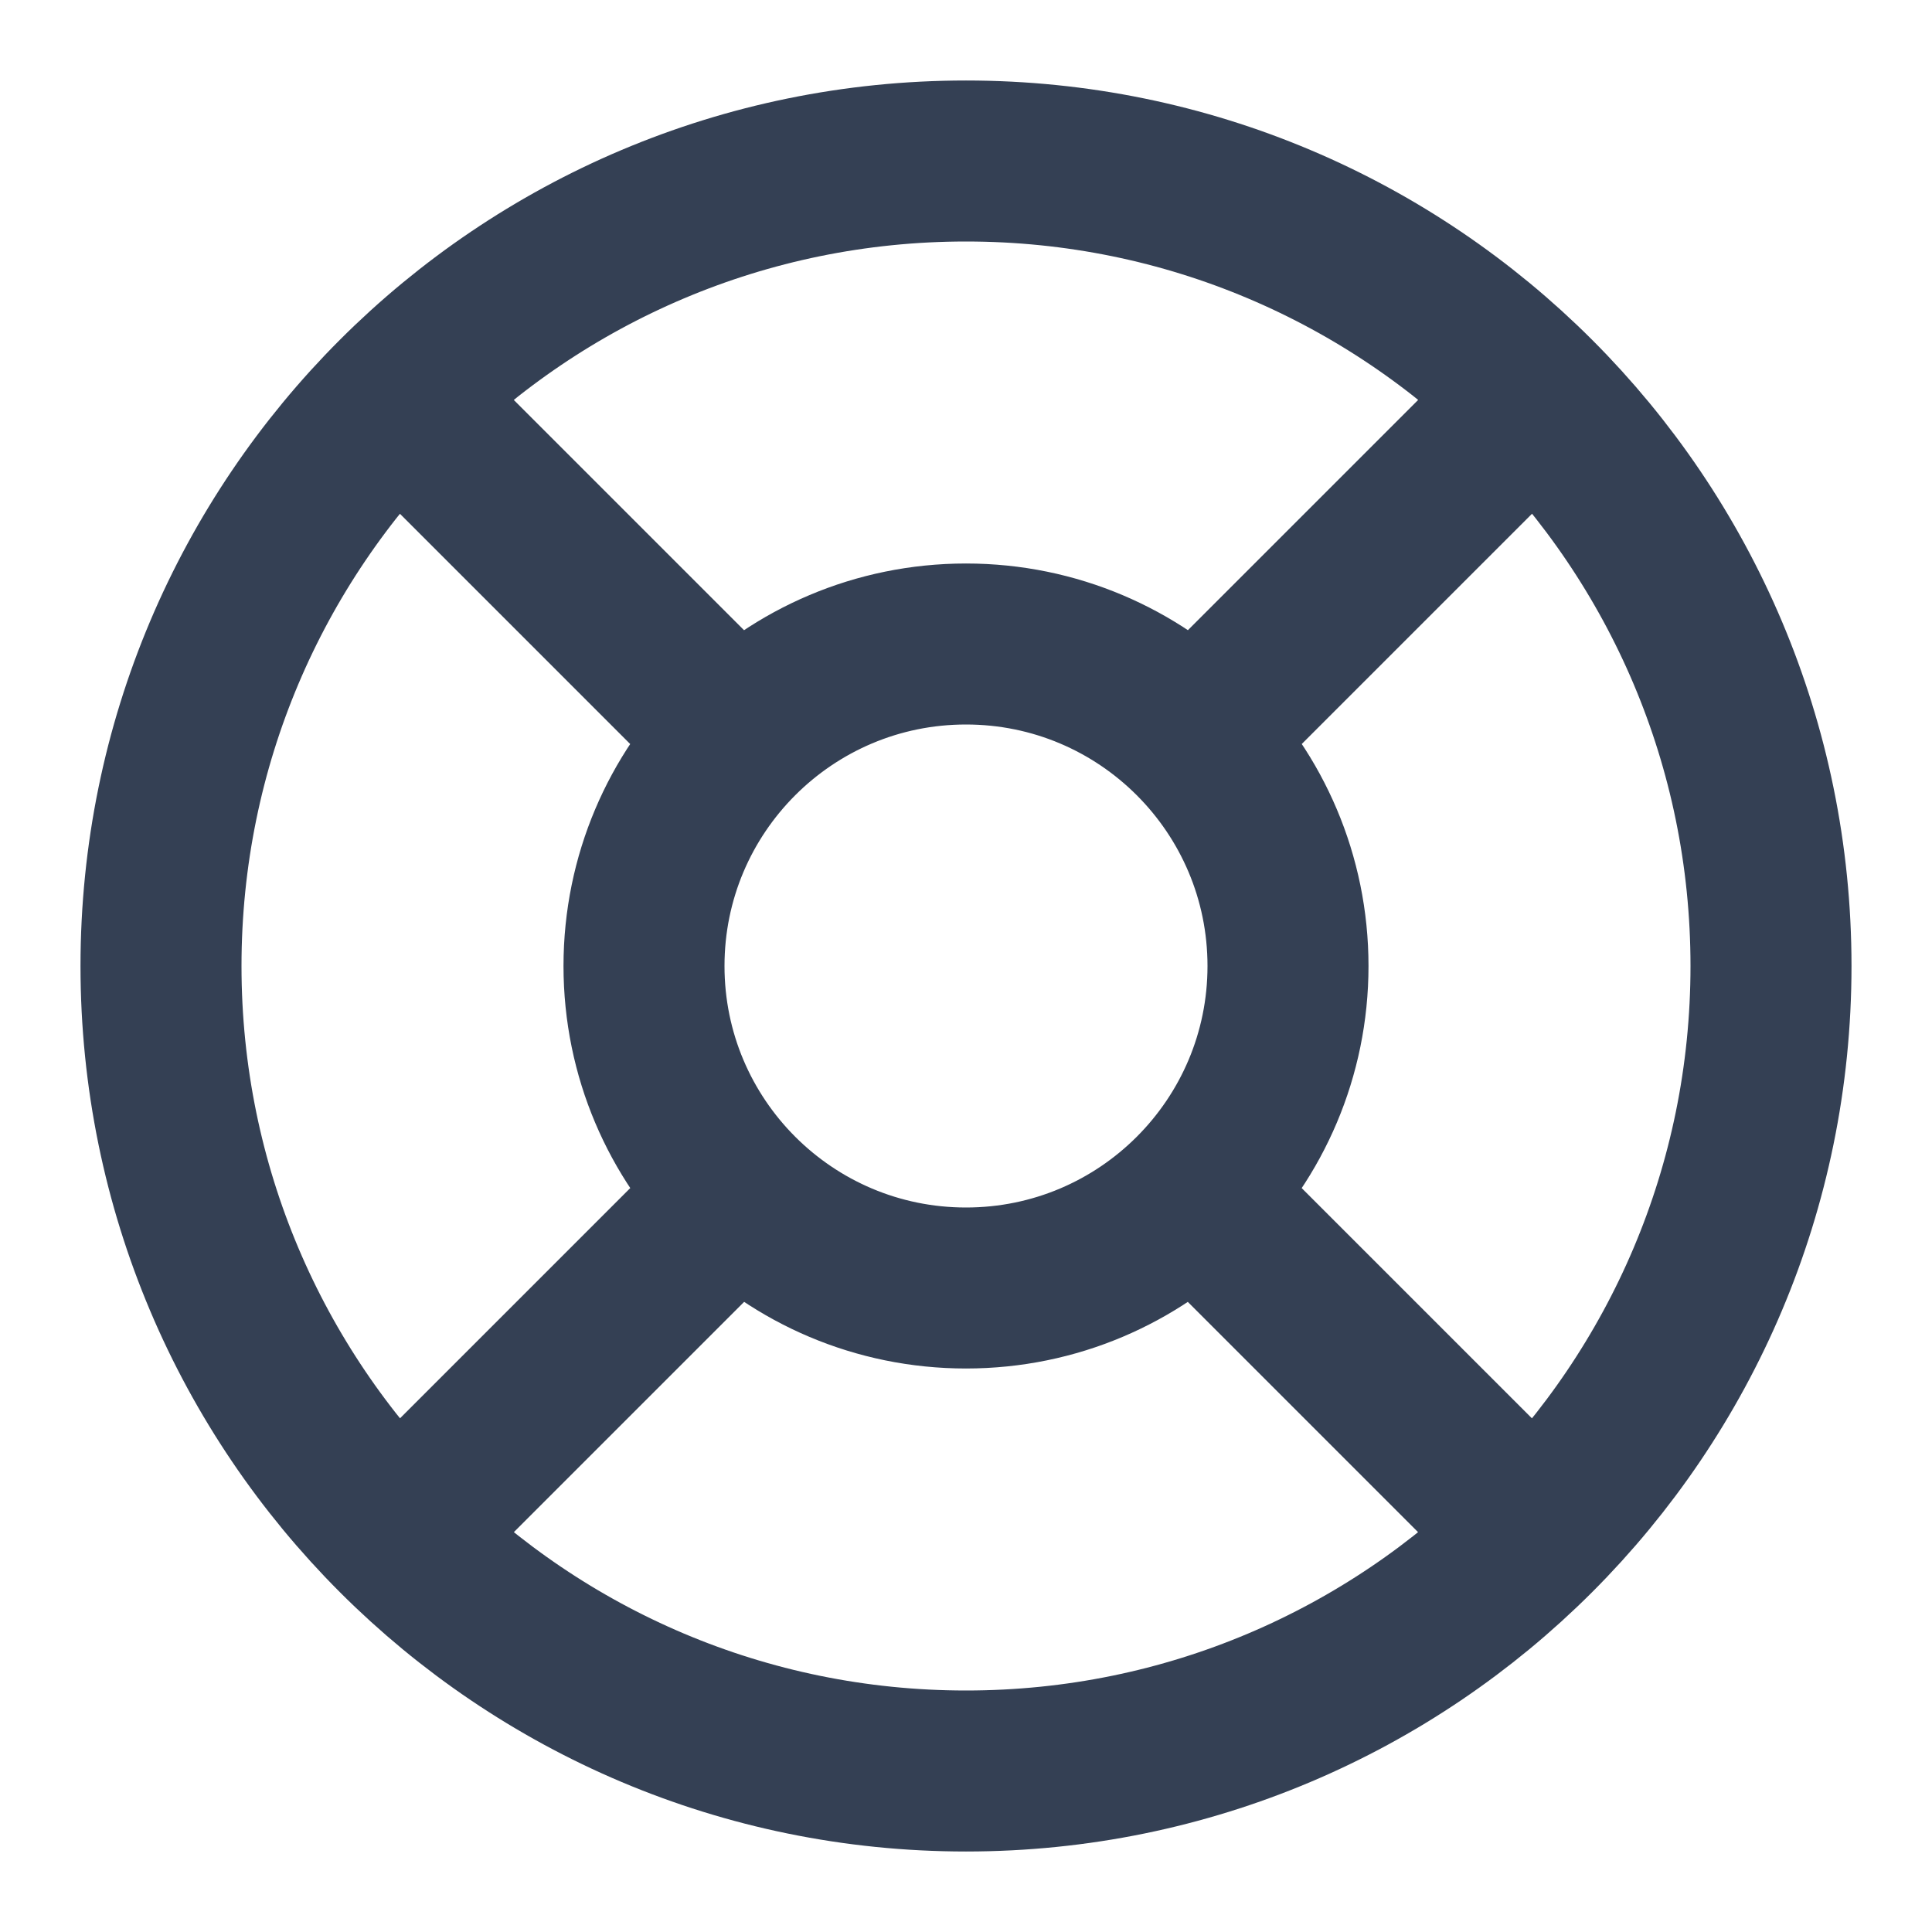
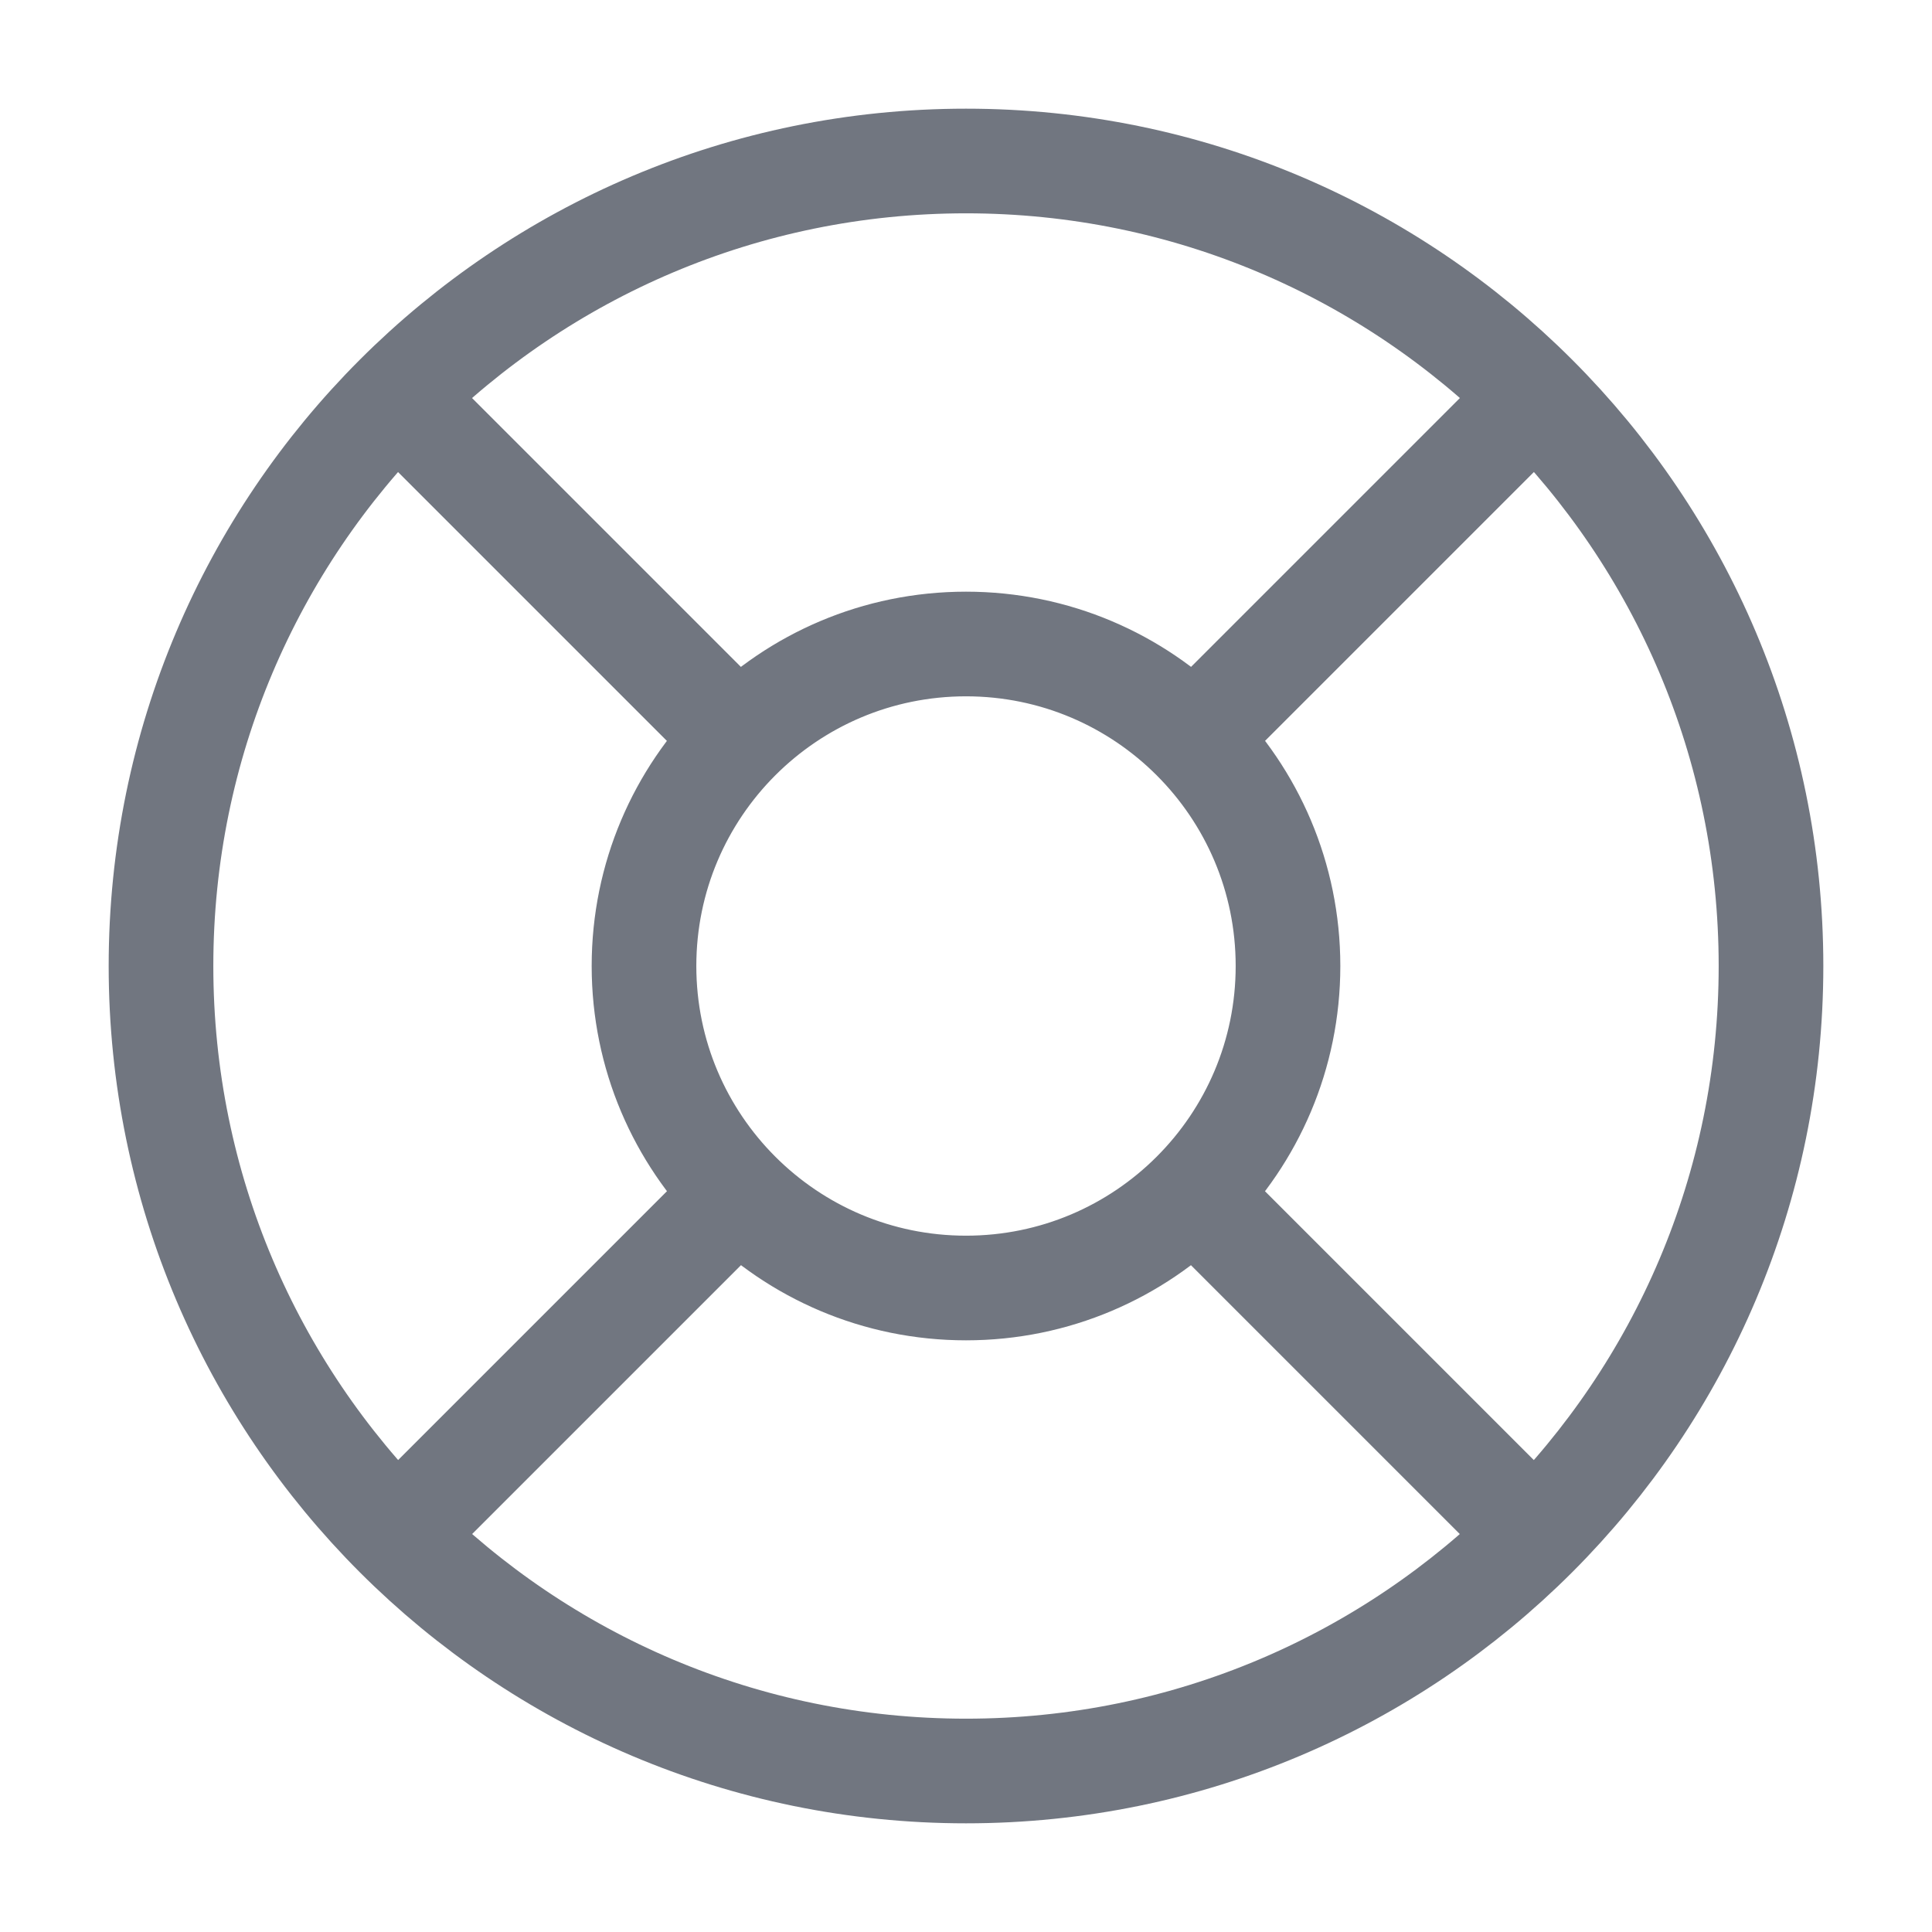
<svg xmlns="http://www.w3.org/2000/svg" width="24" height="24" viewBox="0 0 24 24" fill="none">
-   <path stroke="#344054" stroke-width="2" stroke-linecap="round" stroke-linejoin="round" d="M9.136 9.136 4.93 4.93m0 14.142 4.239-4.239m5.693.032 4.207 4.207m0-14.142-4.24 4.24M22 12c0 5.523-4.477 10-10 10S2 17.523 2 12 6.477 2 12 2s10 4.477 10 10Zm-6 0a4 4 0 1 1-8 0 4 4 0 0 1 8 0Z" />
+   <path stroke="#717680" stroke-width="1.3" stroke-linecap="round" stroke-linejoin="round" d="M9.136 9.136 4.93 4.93m0 14.142 4.239-4.239m5.693.032 4.207 4.207m0-14.142-4.24 4.24M22 12c0 5.523-4.477 10-10 10S2 17.523 2 12 6.477 2 12 2s10 4.477 10 10Zm-6 0a4 4 0 1 1-8 0 4 4 0 0 1 8 0Z" />
</svg>
